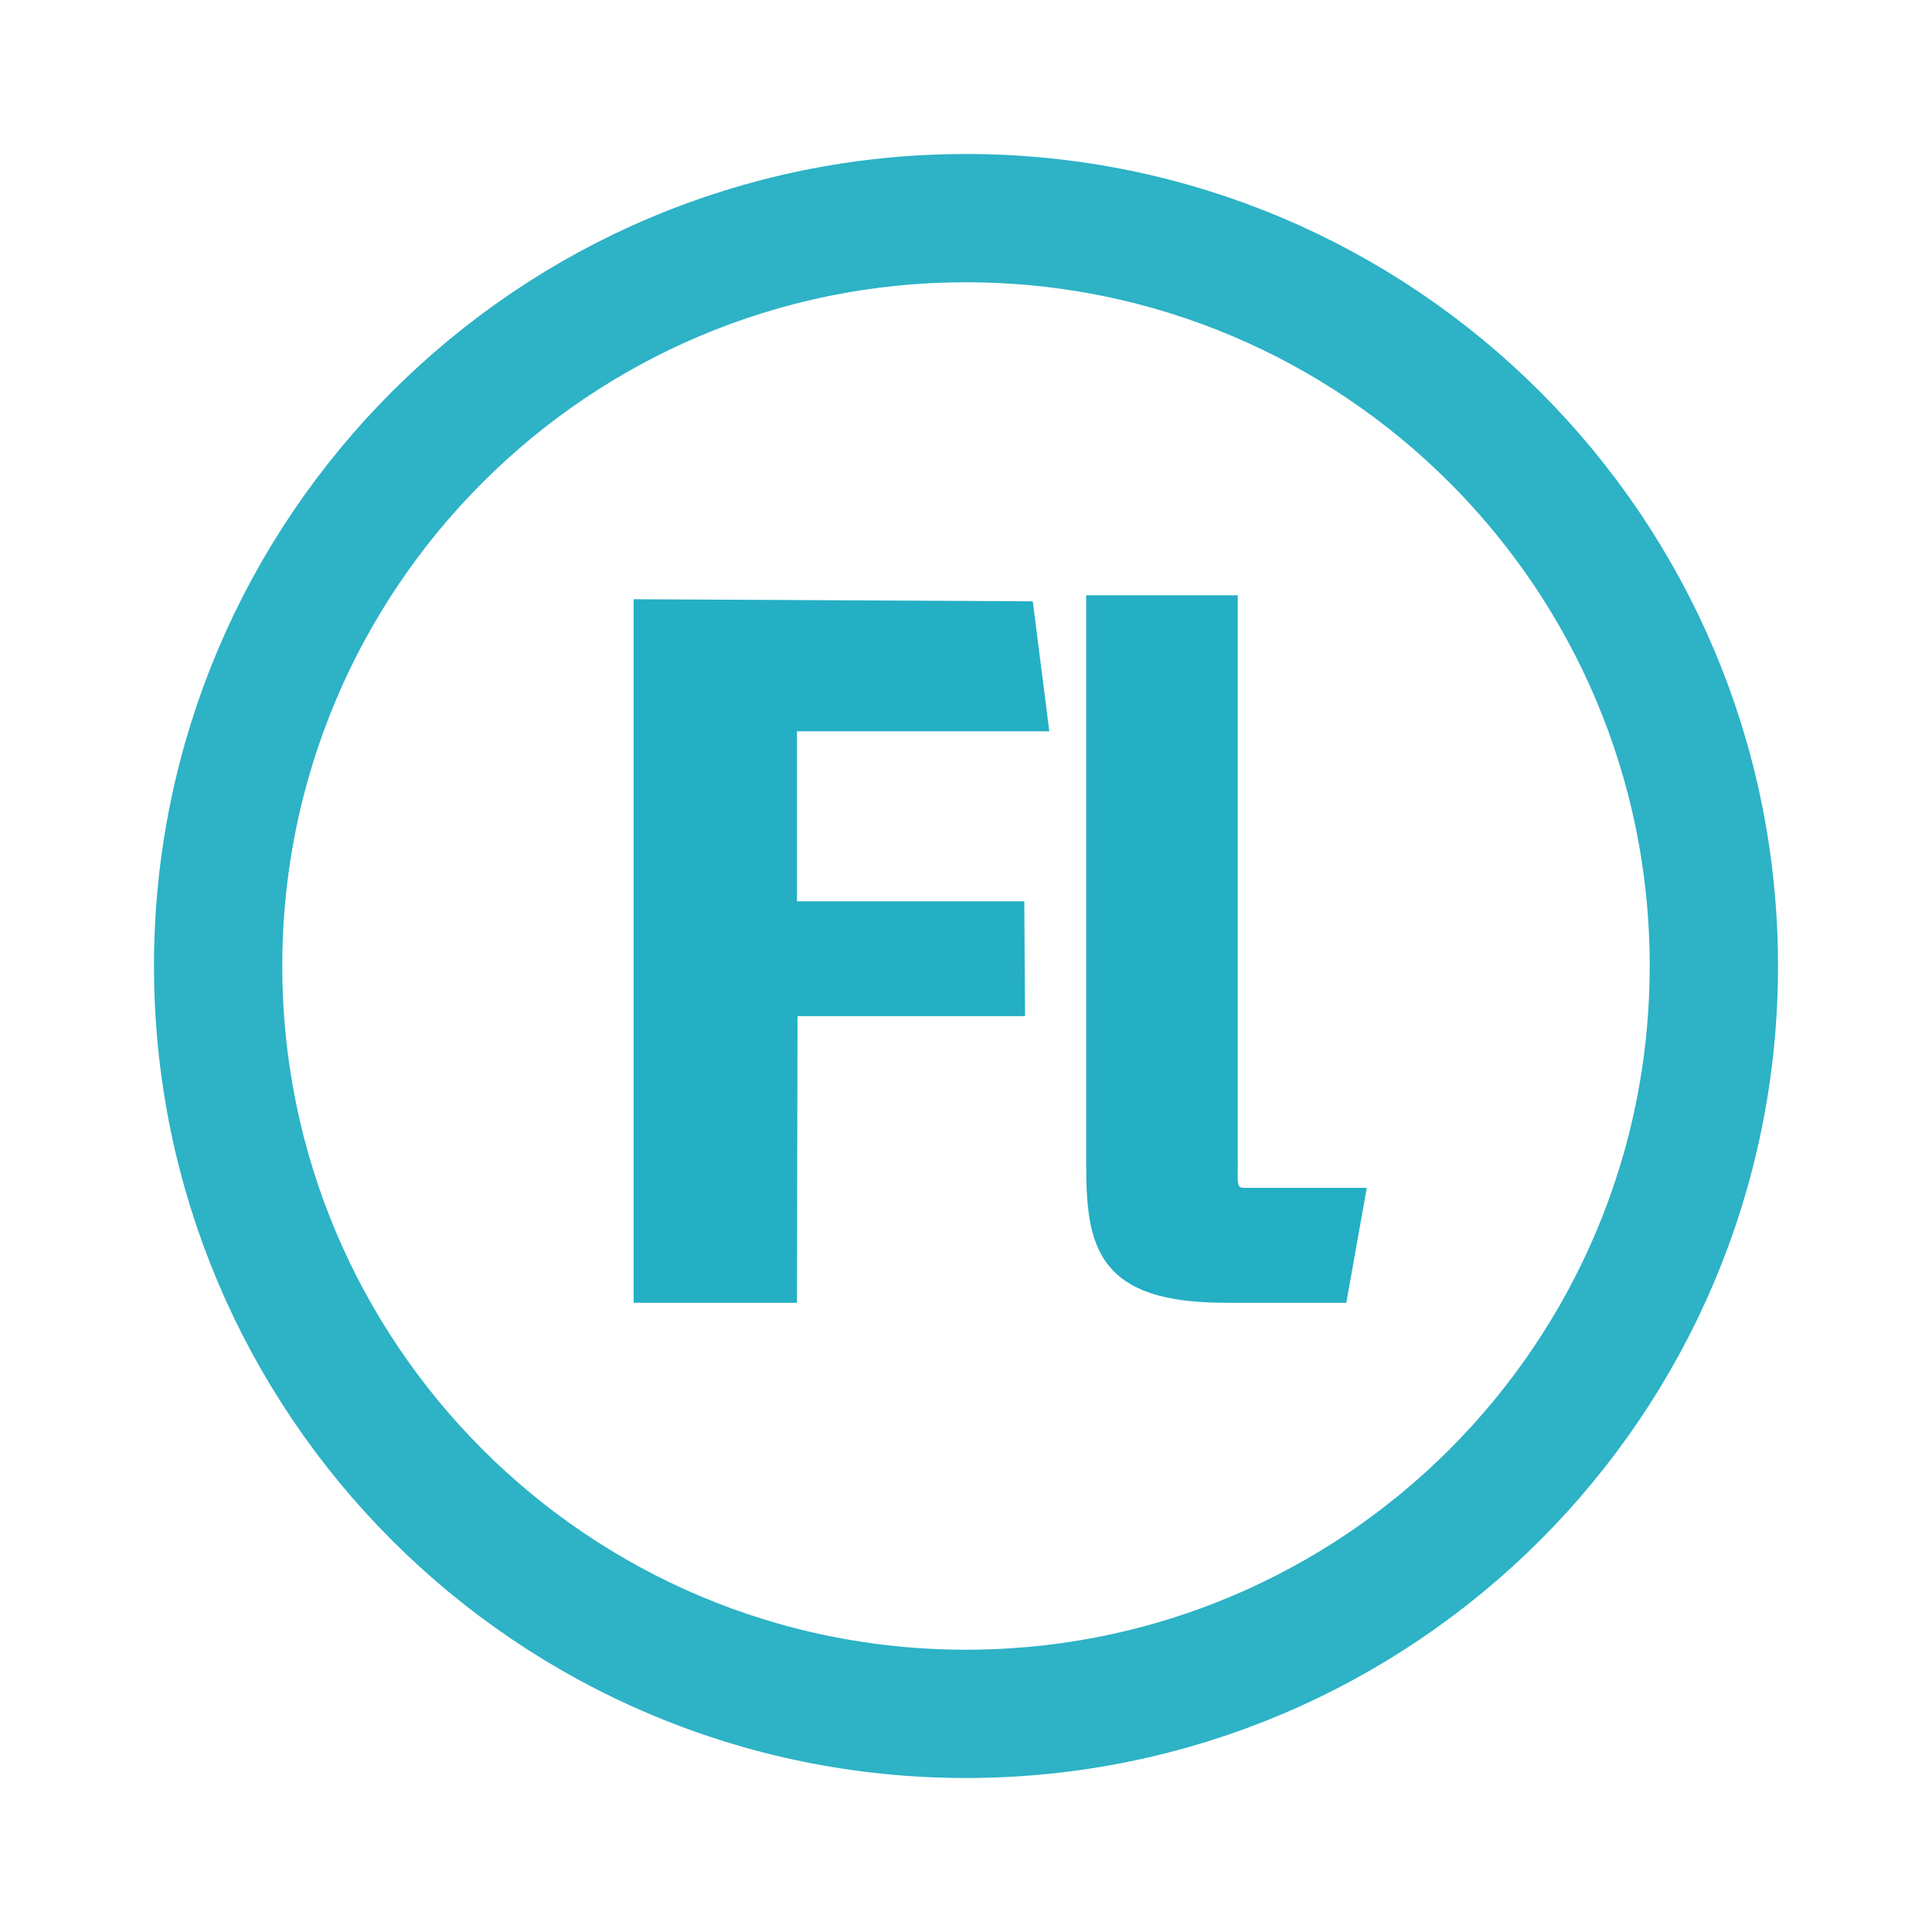
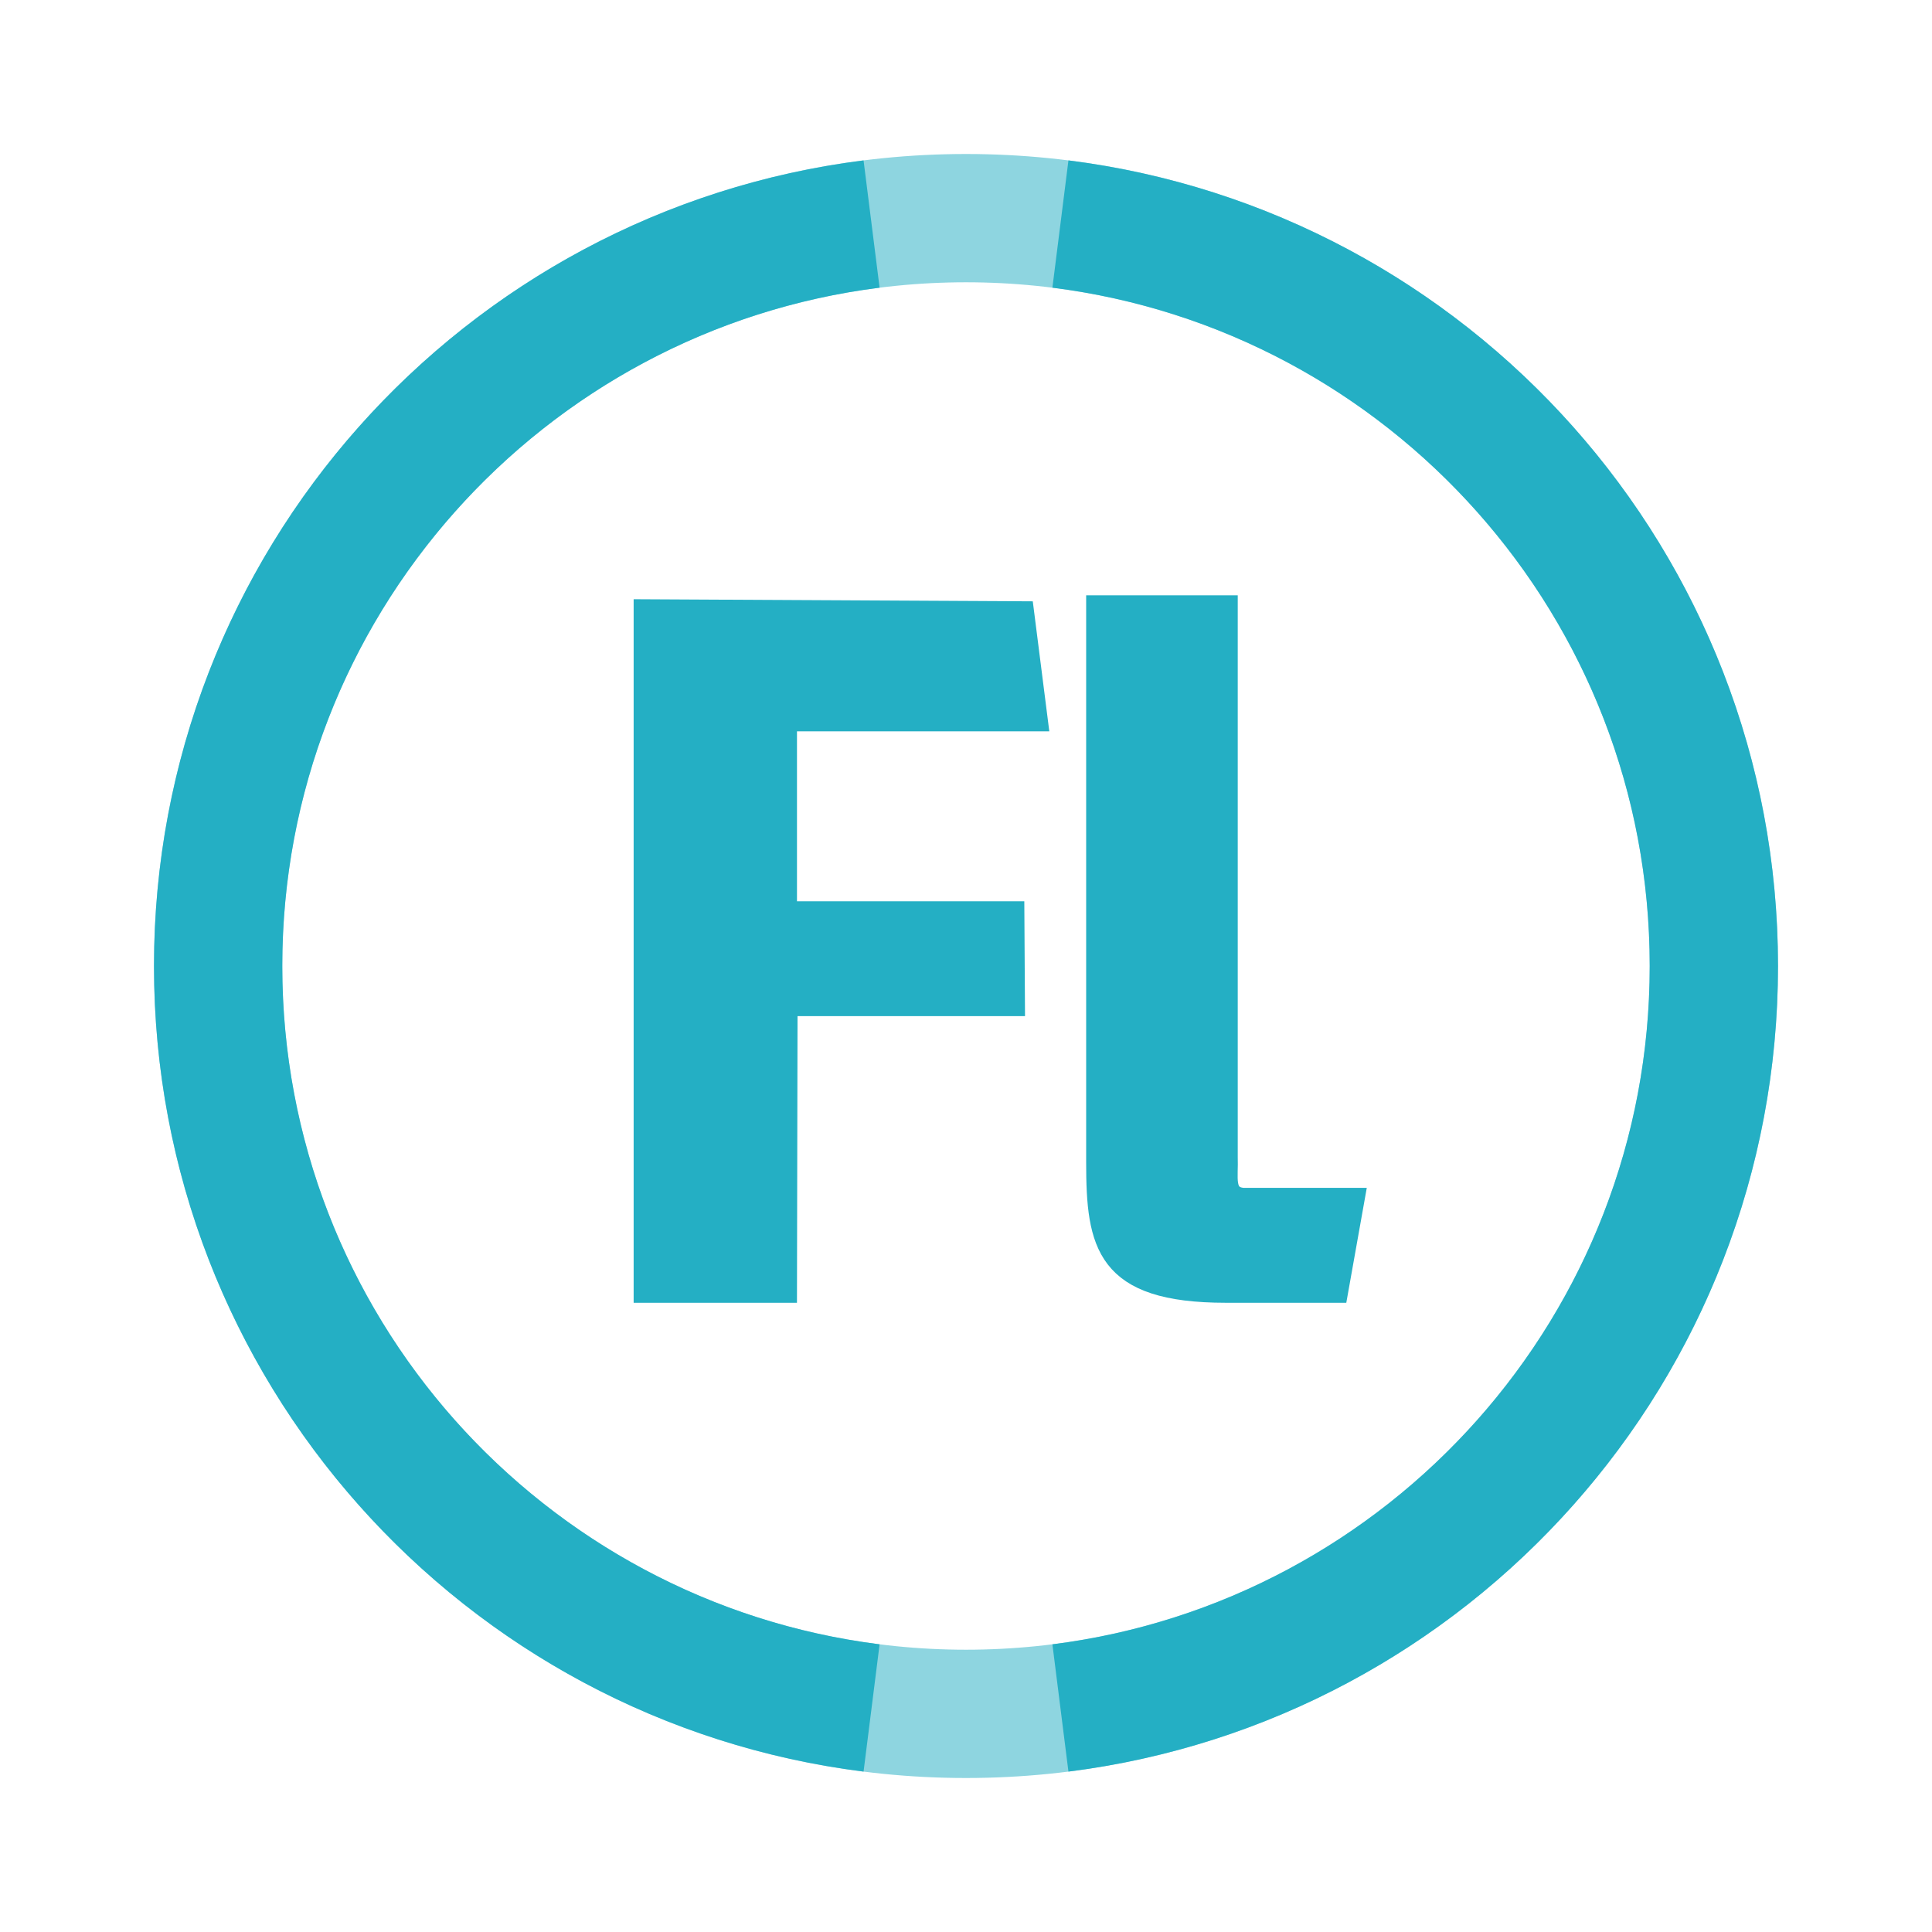
<svg xmlns="http://www.w3.org/2000/svg" width="512" height="512" id="svg2" version="1.1">
  <defs id="defs4" />
  <g id="layer1" transform="translate(0,-540.3622)">
    <g id="g4234" transform="translate(1.44154,-0.4314264)">
      <g transform="matrix(2.860307,0,0,2.860307,-311.5929,-1463.659)" id="g3158">
        <g style="fill:#24afc4;fill-opacity:1;stroke:#24afc4;stroke-opacity:1" id="g256-8" transform="matrix(1.727684,0,0,-1.727684,204.6711,757.1691)">
          <path id="path258-0" style="fill:#24afc4;fill-opacity:1;fill-rule:nonzero;stroke:#24afc4;stroke-opacity:1" d="M -0.759,-0.108 -21.223,0 l 0,-36.728 7.759,0 0.031,15.372 12.195,0 -0.032,5.16 -12.194,0 0,10.114 13.464,0 z" />
        </g>
        <g style="fill:#24afc4;fill-opacity:1;stroke:#24afc4;stroke-opacity:1" id="g260-4" transform="matrix(1.727684,0,0,-1.727684,224.2475,756.8013)">
          <path id="path262-2" style="fill:#24afc4;fill-opacity:1;fill-rule:nonzero;stroke:#24afc4;stroke-opacity:1" d="m -1.158,0 -7.129,0 0,-29.9 c 0,-4.427 0.486,-7.04 6.988,-7.04 l 6.044,0 0.92,5.163 -6.058,0 c -1.006,0.118 -0.721,1.031 -0.765,2.178 z" />
        </g>
      </g>
-       <path transform="matrix(1.080982,0,0,1.080982,-5.873345,550.7165)" d="m 424.264,227.642 c 0,101.257 -82.085,183.343 -183.343,183.343 -101.257,0 -183.343,-82.085 -183.343,-183.343 0,-101.257 82.085,-183.343 183.343,-183.343 101.257,0 183.343,82.085 183.343,183.343 z" id="path4148" style="opacity:0.96;fill:none;stroke:#24afc4;stroke-width:31.453;stroke-miterlimit:4;stroke-opacity:1;stroke-dasharray:none" />
+       <path transform="matrix(1.080982,0,0,1.080982,-5.873345,550.7165)" d="m 424.264,227.642 c 0,101.257 -82.085,183.343 -183.343,183.343 -101.257,0 -183.343,-82.085 -183.343,-183.343 0,-101.257 82.085,-183.343 183.343,-183.343 101.257,0 183.343,82.085 183.343,183.343 z" id="path4148" style="opacity:0.96;fill:none;stroke:#24afc4;stroke-width:31.453;stroke-miterlimit:4;stroke-opacity:0.533;stroke-dasharray:none" />
+       <g id="g6983">
+         <path transform="translate(-1.44154,540.7936)" id="path6981" d="m 281.023,59.374 c 97.644,12.302 173.167,95.644 173.167,196.626 l 0,0 0,0 c 0,100.982 -75.523,184.324 -173.167,196.626" style="fill:none;stroke:#24afc4;stroke-width:34;stroke-miterlimit:4;stroke-opacity:1;stroke-dasharray:none" />
+         <path transform="translate(-1.44154,540.7936)" id="path6977" d="M 230.977,452.626 C 133.332,440.324 57.81,356.982 57.81,256 c 0,-100.982 75.523,-184.324 173.167,-196.626" style="fill:none;stroke:#24afc4;stroke-width:34;stroke-miterlimit:4;stroke-opacity:1;stroke-dasharray:none" />
+       </g>
    </g>
  </g>
</svg>
